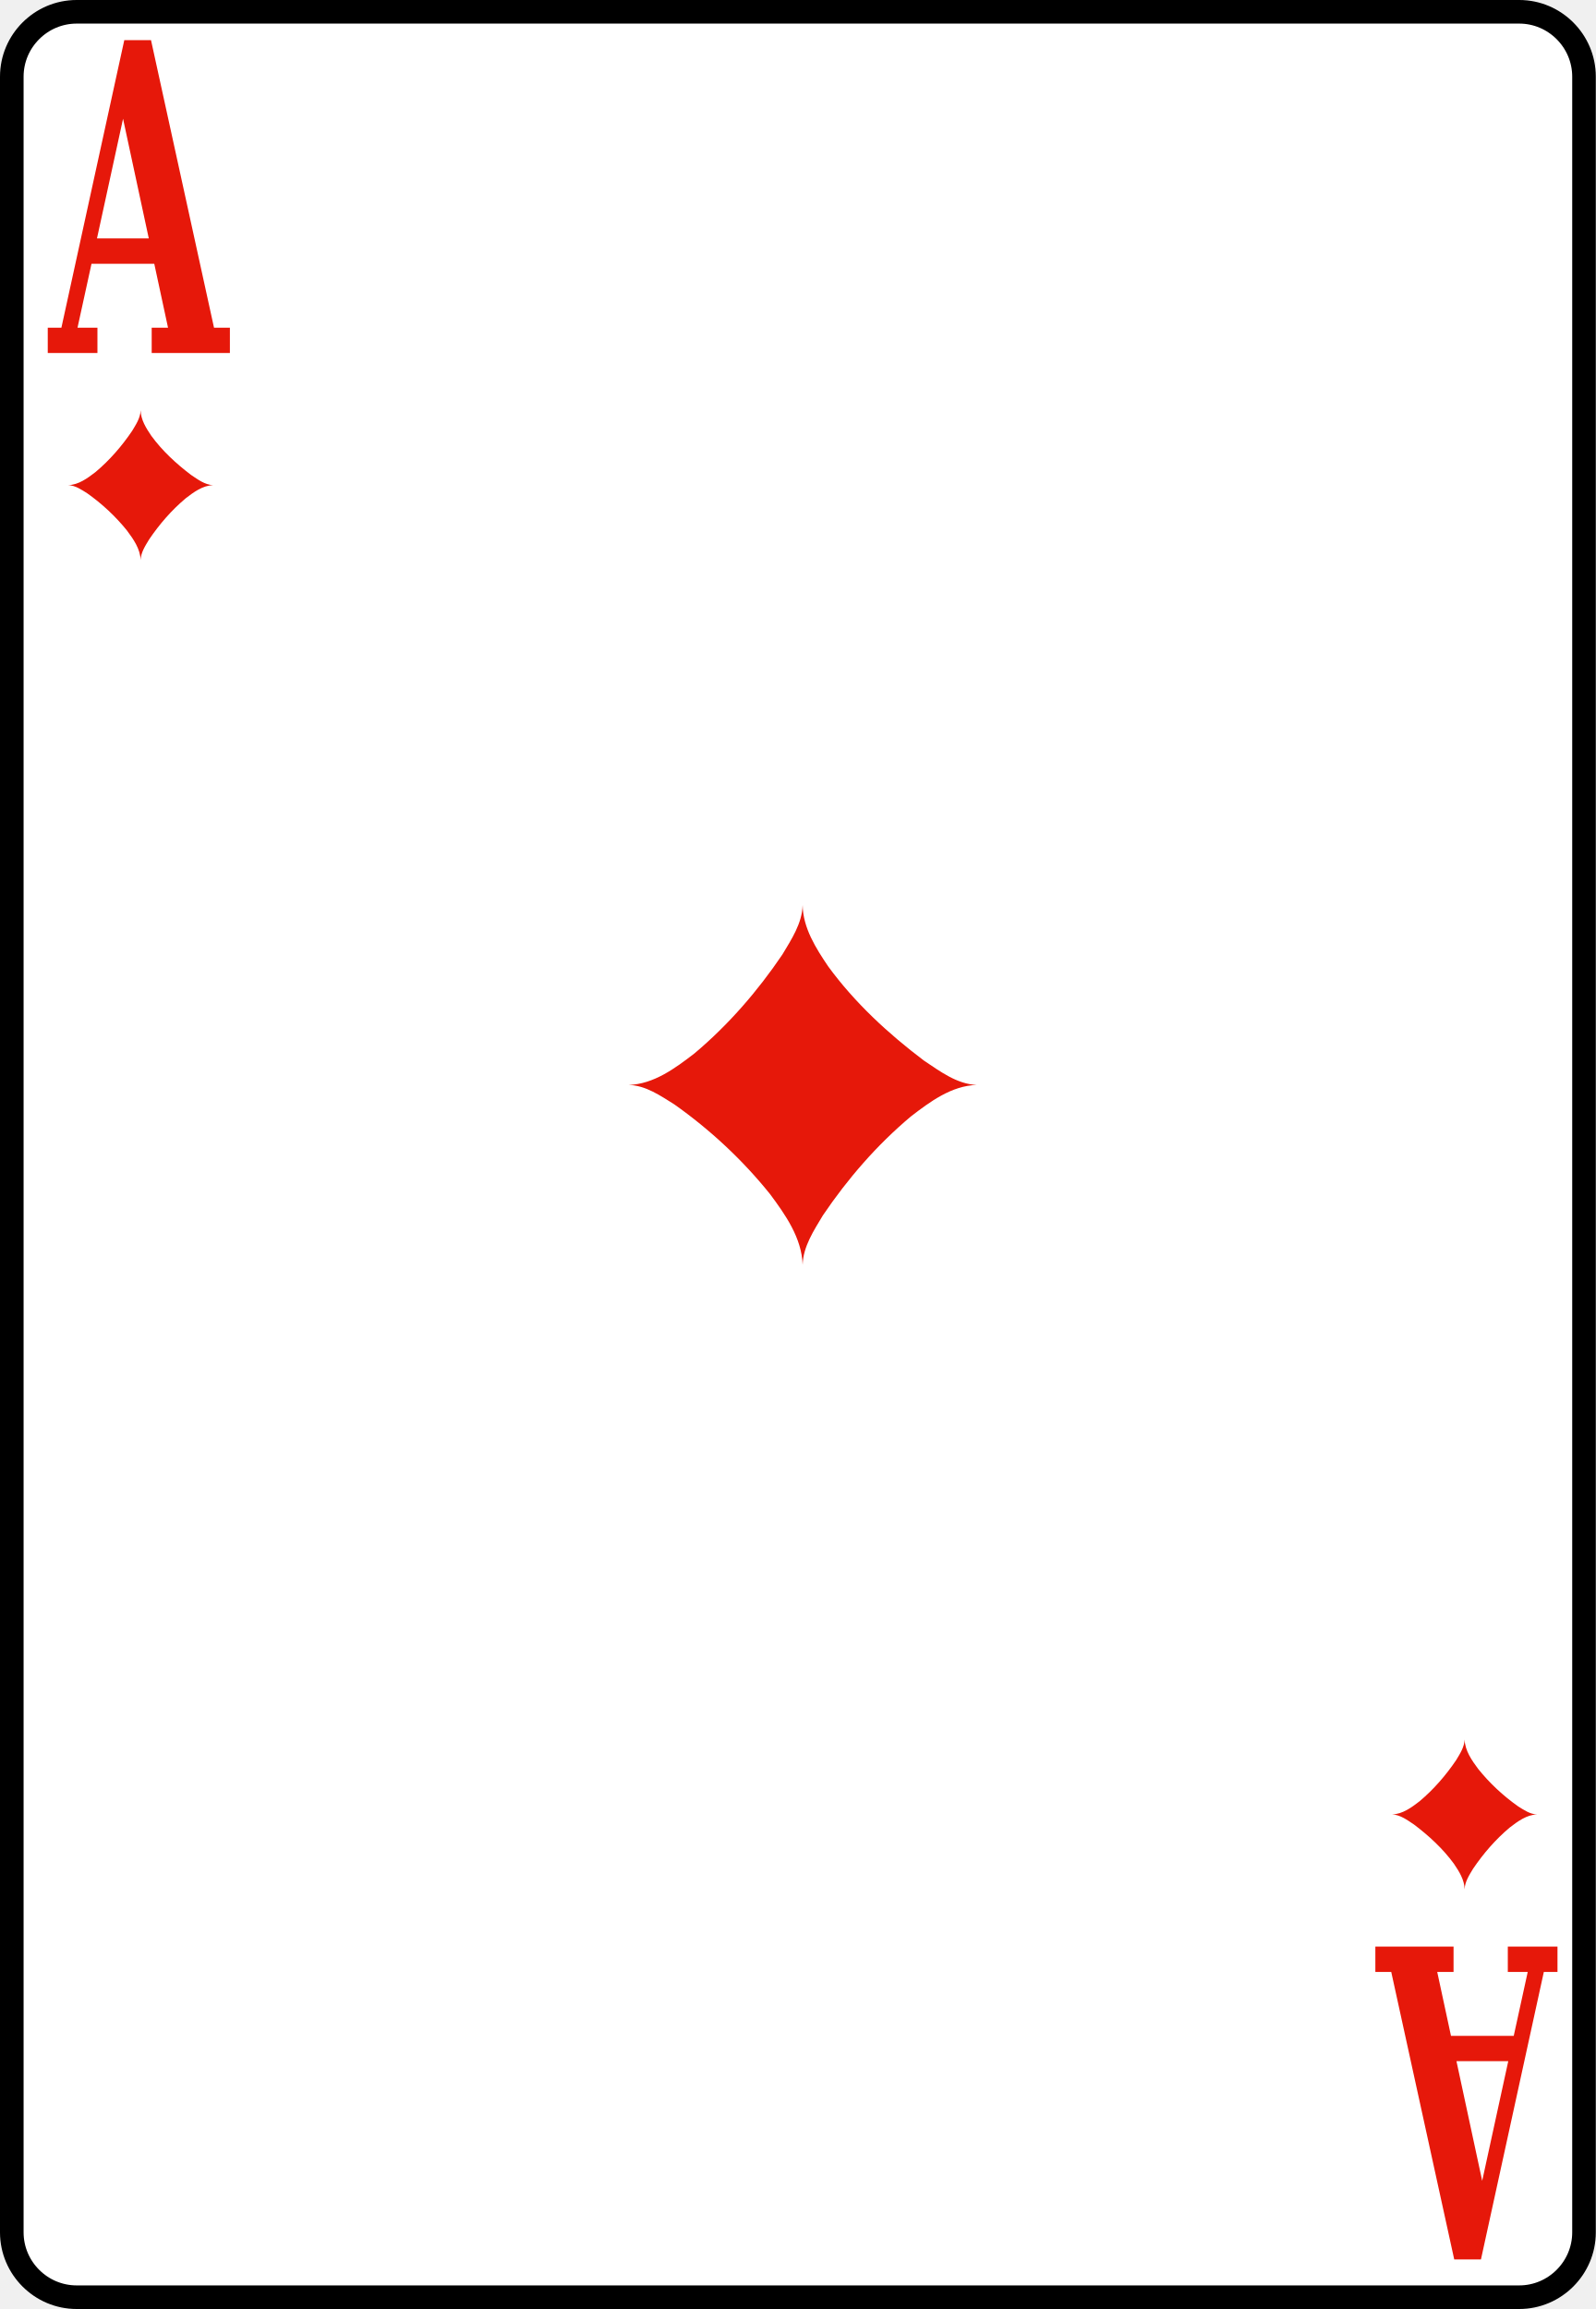
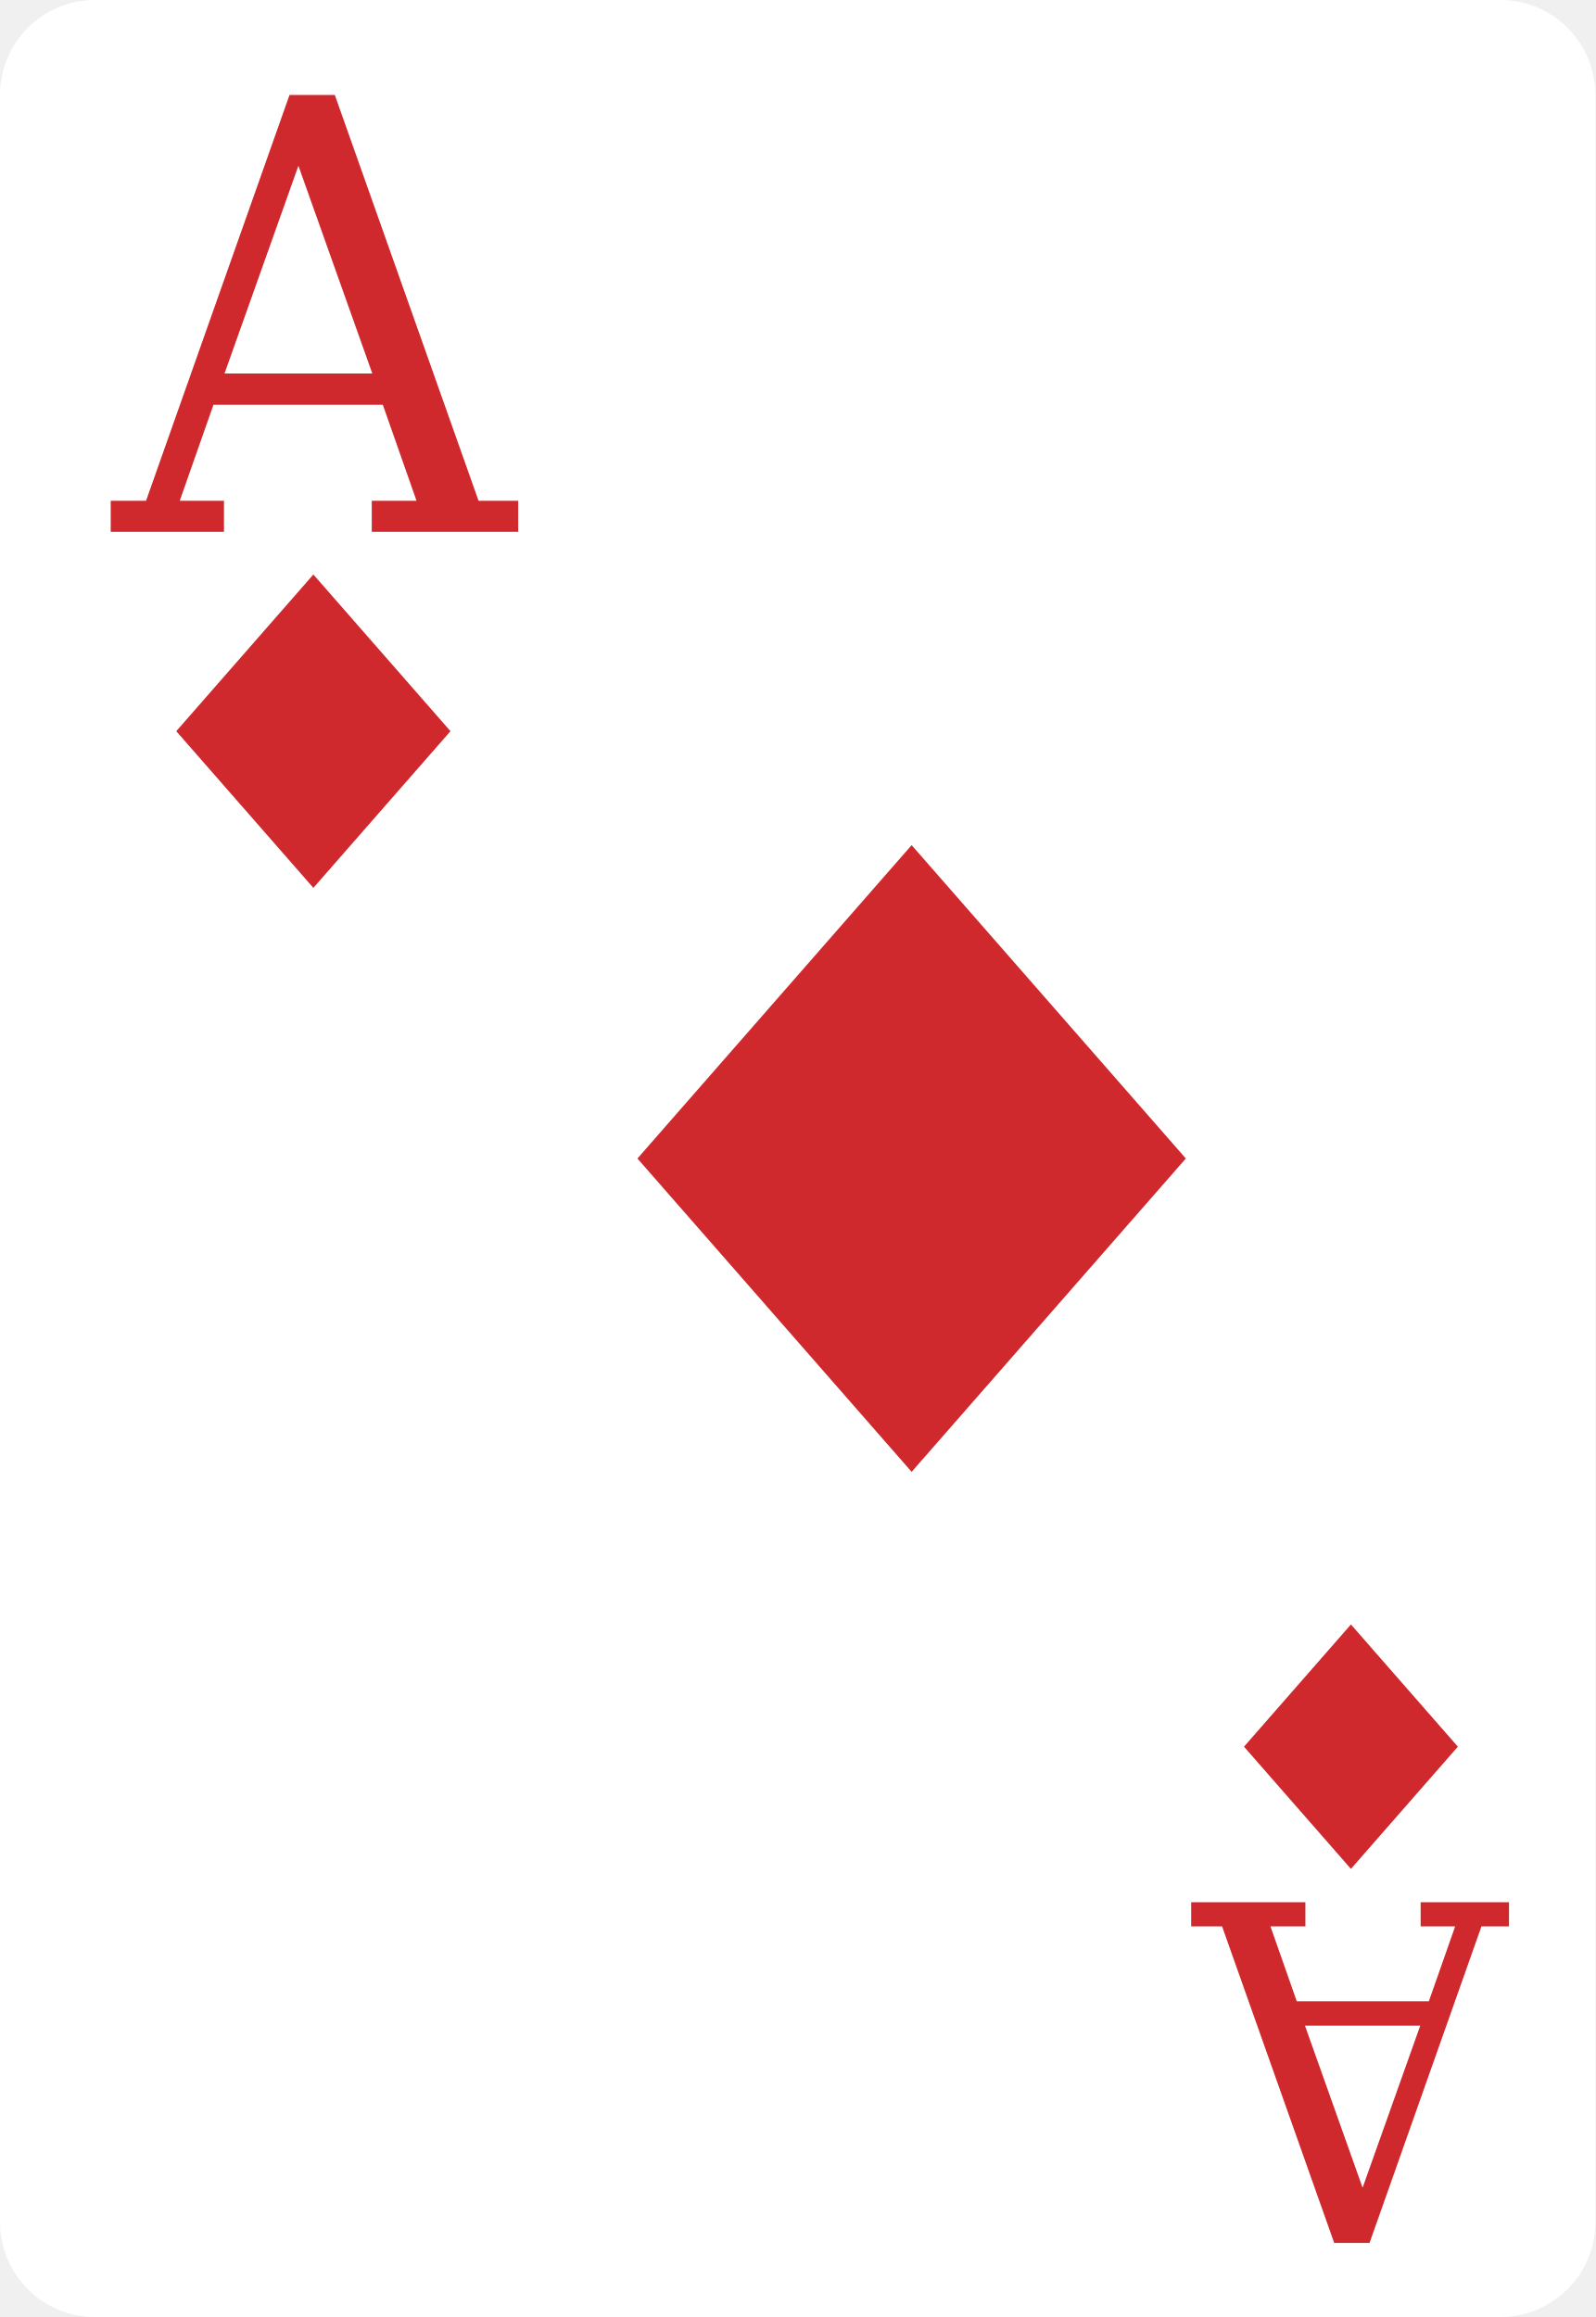
- <svg xmlns="http://www.w3.org/2000/svg" xmlns:xlink="http://www.w3.org/1999/xlink" viewBox="0 0 169.075 244.640" version="1.1">
+ <svg xmlns="http://www.w3.org/2000/svg" viewBox="0 0 168 244">
  <defs>
-     <g id="ace">
-       <g transform="scale(0.56453 1.05741)" id="text37">
-         <path d="M-16 0V121H106L668 1493H907L1470 121H1612V0H913V121H1059L936 426H375L250 121H428V0ZM424 547H887L657 1118Z" transform="translate(0,0) scale(0.02099609, -0.02099609)" />
-       </g>
-     </g>
-     <g id="base">
-       <path style="fill:#FFFFFF;stroke:#000000;stroke-width:2.5" d="M 0,0C0,3.78 3.09,6.87 6.87,6.87L159.715,6.87C163.485,6.87 166.575,3.78 166.575,0L166.575,-228.4C166.575,-232.18 163.485,-235.27 159.715,-235.27L6.87,-235.27C3.09,-235.27 0,-232.18 0,-228.4L0,0 z" id="path49" />
-     </g>
-     <g id="diamond">
-       <path style="fill:#e6180a" d="M-7.68,0C-6.57,-0.035 -5.622,-0.741 -4.776,-1.393C-3.281,-2.648 -1.987,-4.141 -0.895,-5.757C-0.494,-6.426 -0.022,-7.135 0,-7.94C0.038,-6.758 0.758,-5.734 1.438,-4.82C2.65,-3.310 4.086,-1.974 5.666,-0.857C6.28,-0.474 6.932,-0.018 7.68,0C6.57,0.035 5.622,0.741 4.776,1.392C3.281,2.648 1.987,4.141 0.895,5.757C0.494,6.426 0.022,7.135 0,7.94C-0.014,6.936 -0.587,6.032 -1.132,5.228C-2.3,3.63 -3.779,2.264 -5.358,1.073C-6.061,0.605 -6.805,0.039 -7.68,0Z" id="path67" />
+     <g id="suit">
+       <path d="M16 0 30 16 16 32 2 16Z" />
    </g>
  </defs>
-   <g id="diamond_1" transform="translate(1.25,-6.616994)">
-     <use xlink:href="#base" x="0" y="243.137" width="100%" height="100%" />
-     <use xlink:href="#ace" x="4" y="44.02" style="fill:#e6180a" width="100%" height="100%" />
-     <use xlink:href="#ace" x="163.575" y="212.857" transform="matrix(-1,0,0,-1,327.15,425.714)" style="fill:#e6180a" width="100%" height="100%" />
-     <use xlink:href="#diamond" x="13.65" y="58.02" transform="matrix(-1,0,0,-1,27.3,116.04)" width="100%" height="100%" />
-     <use xlink:href="#diamond" x="153.925" y="198.857" width="100%" height="100%" />
-     <use xlink:href="#diamond" x="34.911" y="50.654" transform="matrix(-2.4,0,0,-2.4,167.5752,243.1373)" width="100%" height="100%" />
+   <rect width="168" height="244" rx="10" fill="#fff" />
+   <g fill="#cf292e">
+     <g transform="translate(12 56.000) scale(0.028398 -0.03081)">
+       <path d="M410 541H958L684 1251ZM-12 0V106H119L651 1493H819L1352 106H1499V0H956V106H1122L997 434H369L244 106H408V0Z" transform="translate(0 0)" />
+     </g>
+     <use href="#suit" transform="translate(33 77)  scale(1.03125) translate(-16 -16)" />
+     <g transform="translate(168 244) rotate(180) scale(.78)">
+       <g transform="translate(12 56.000) scale(0.028398 -0.03081)">
+         <path d="M410 541H958L684 1251ZM-12 0V106H119L651 1493H819L1352 106H1499V0H956V106H1122L997 434H369L244 106H408V0Z" transform="translate(0 0)" />
+       </g>
+       <use href="#suit" transform="translate(33 77)  scale(1.03125) translate(-16 -16)" />
+     </g>
+     <use href="#suit" transform="translate(96 122)  scale(2.0625) translate(-16 -16)" />
  </g>
</svg>
